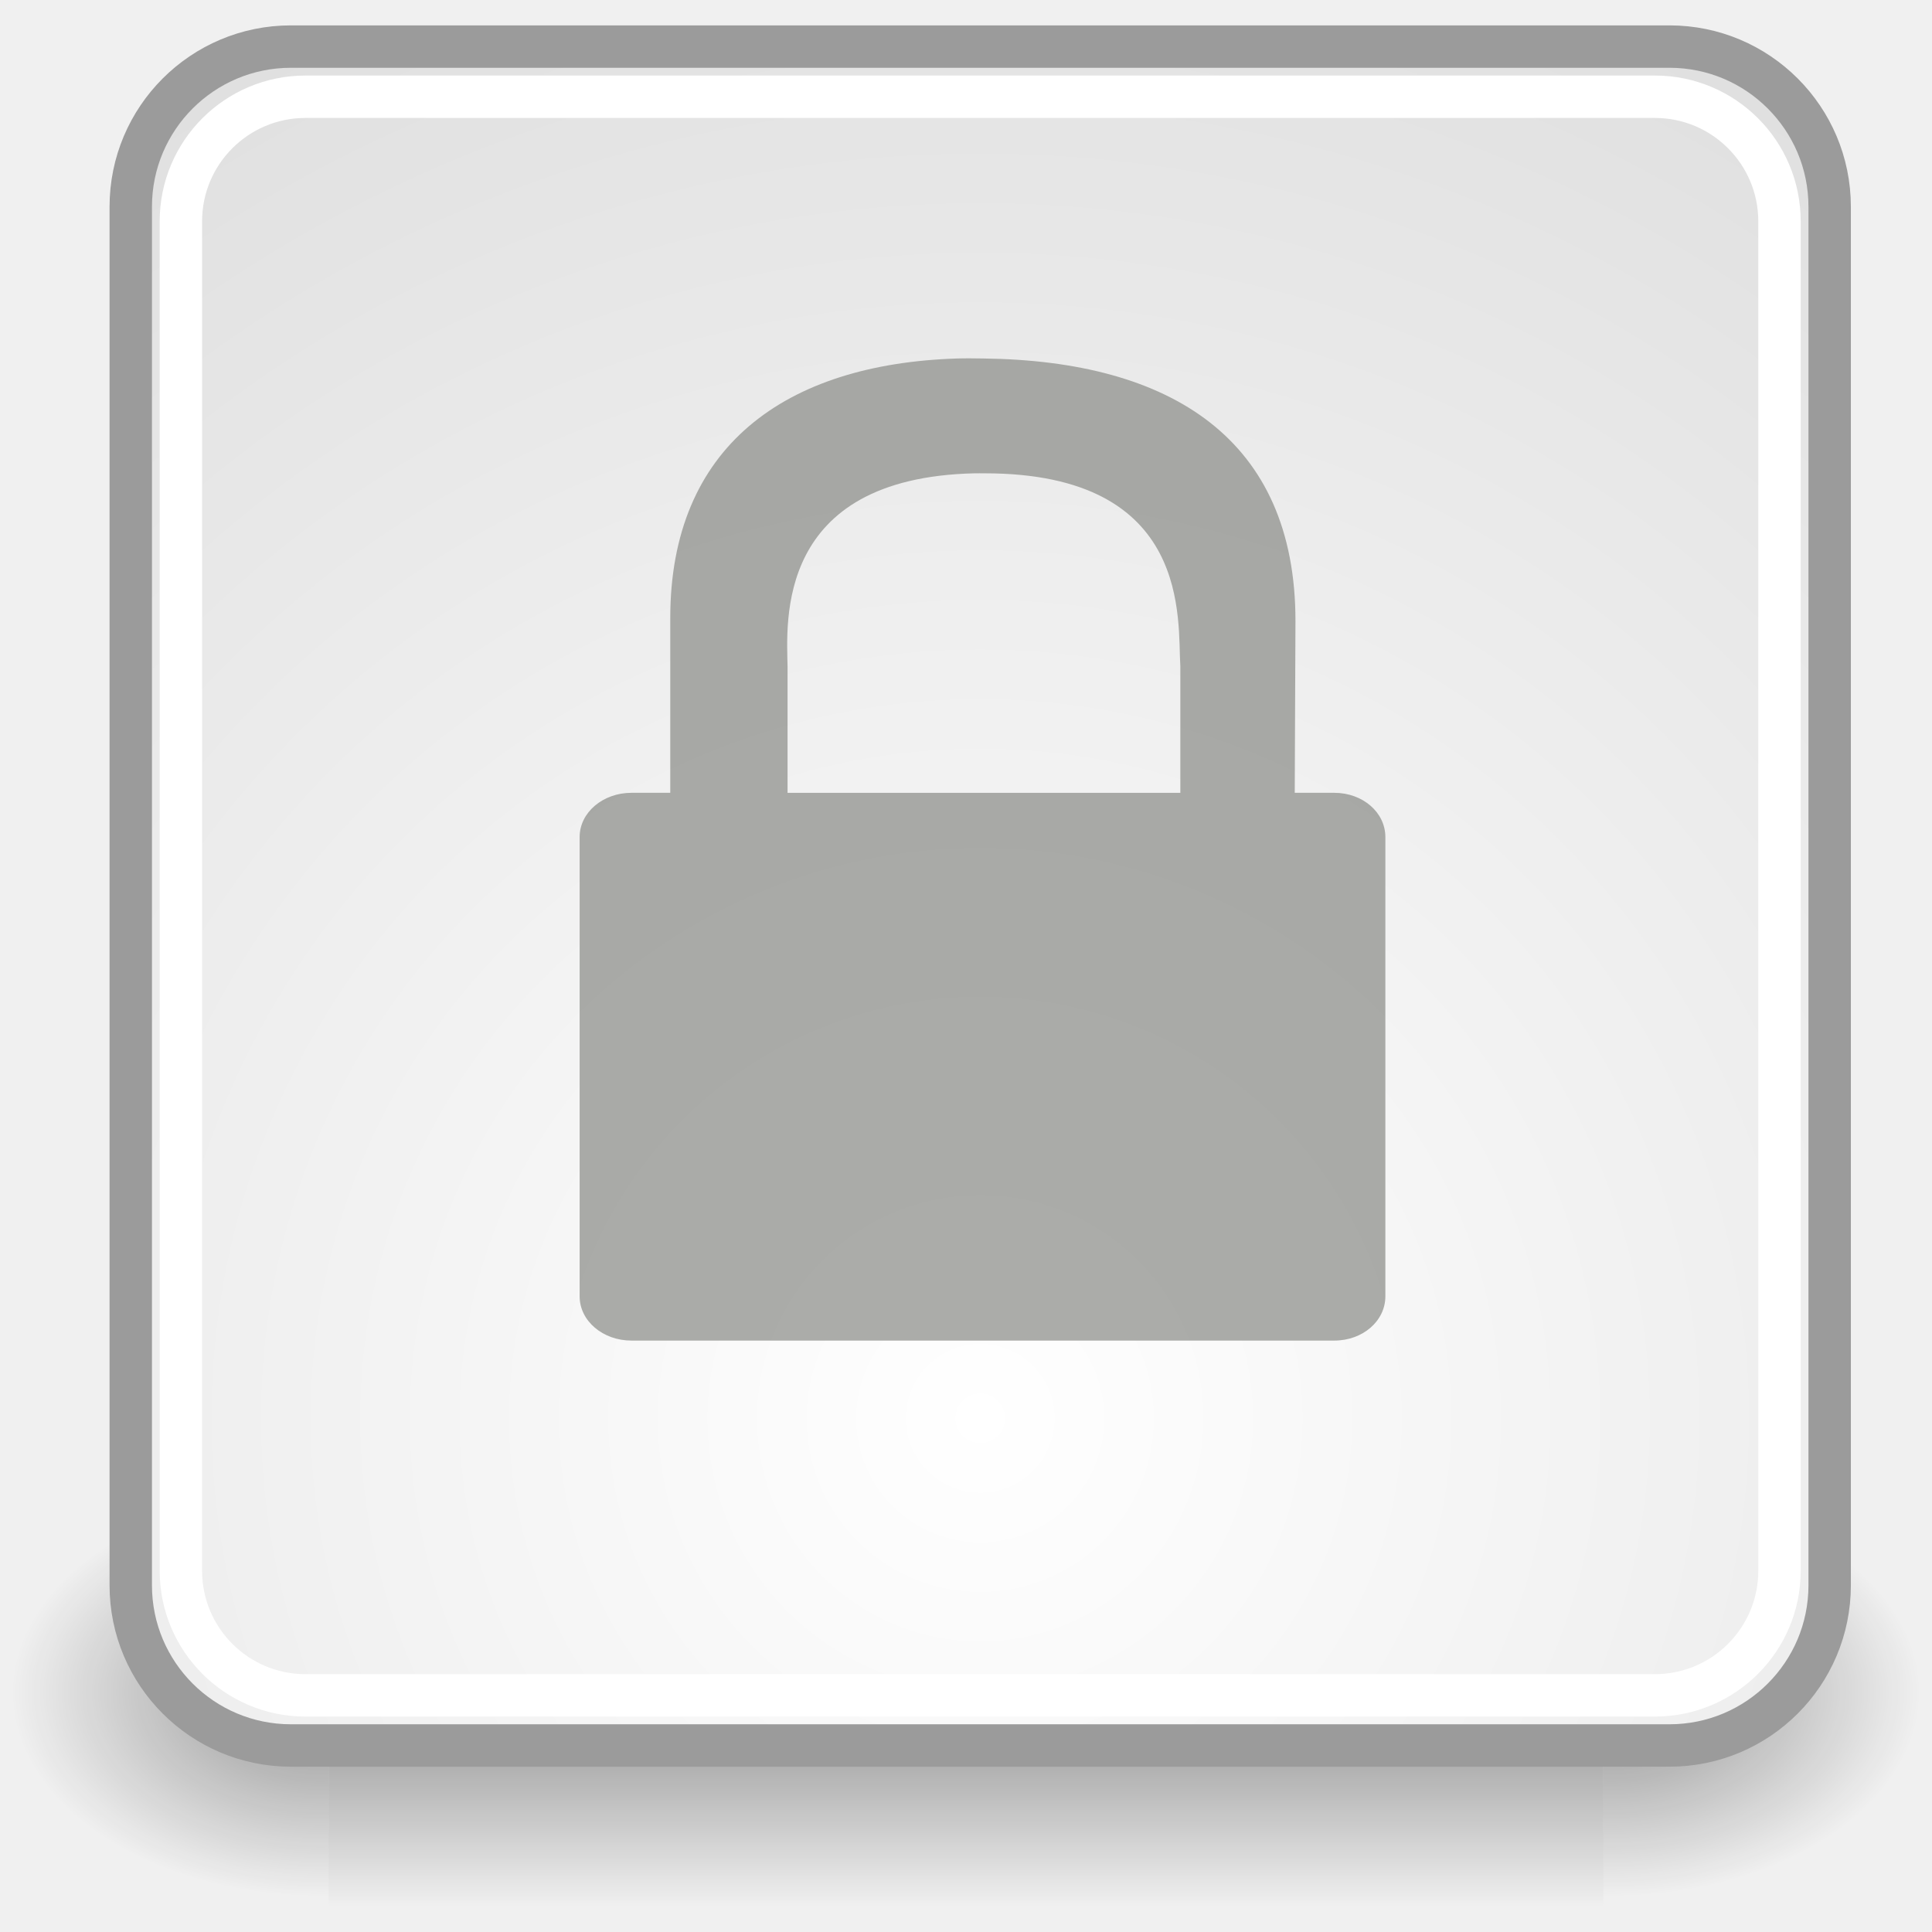
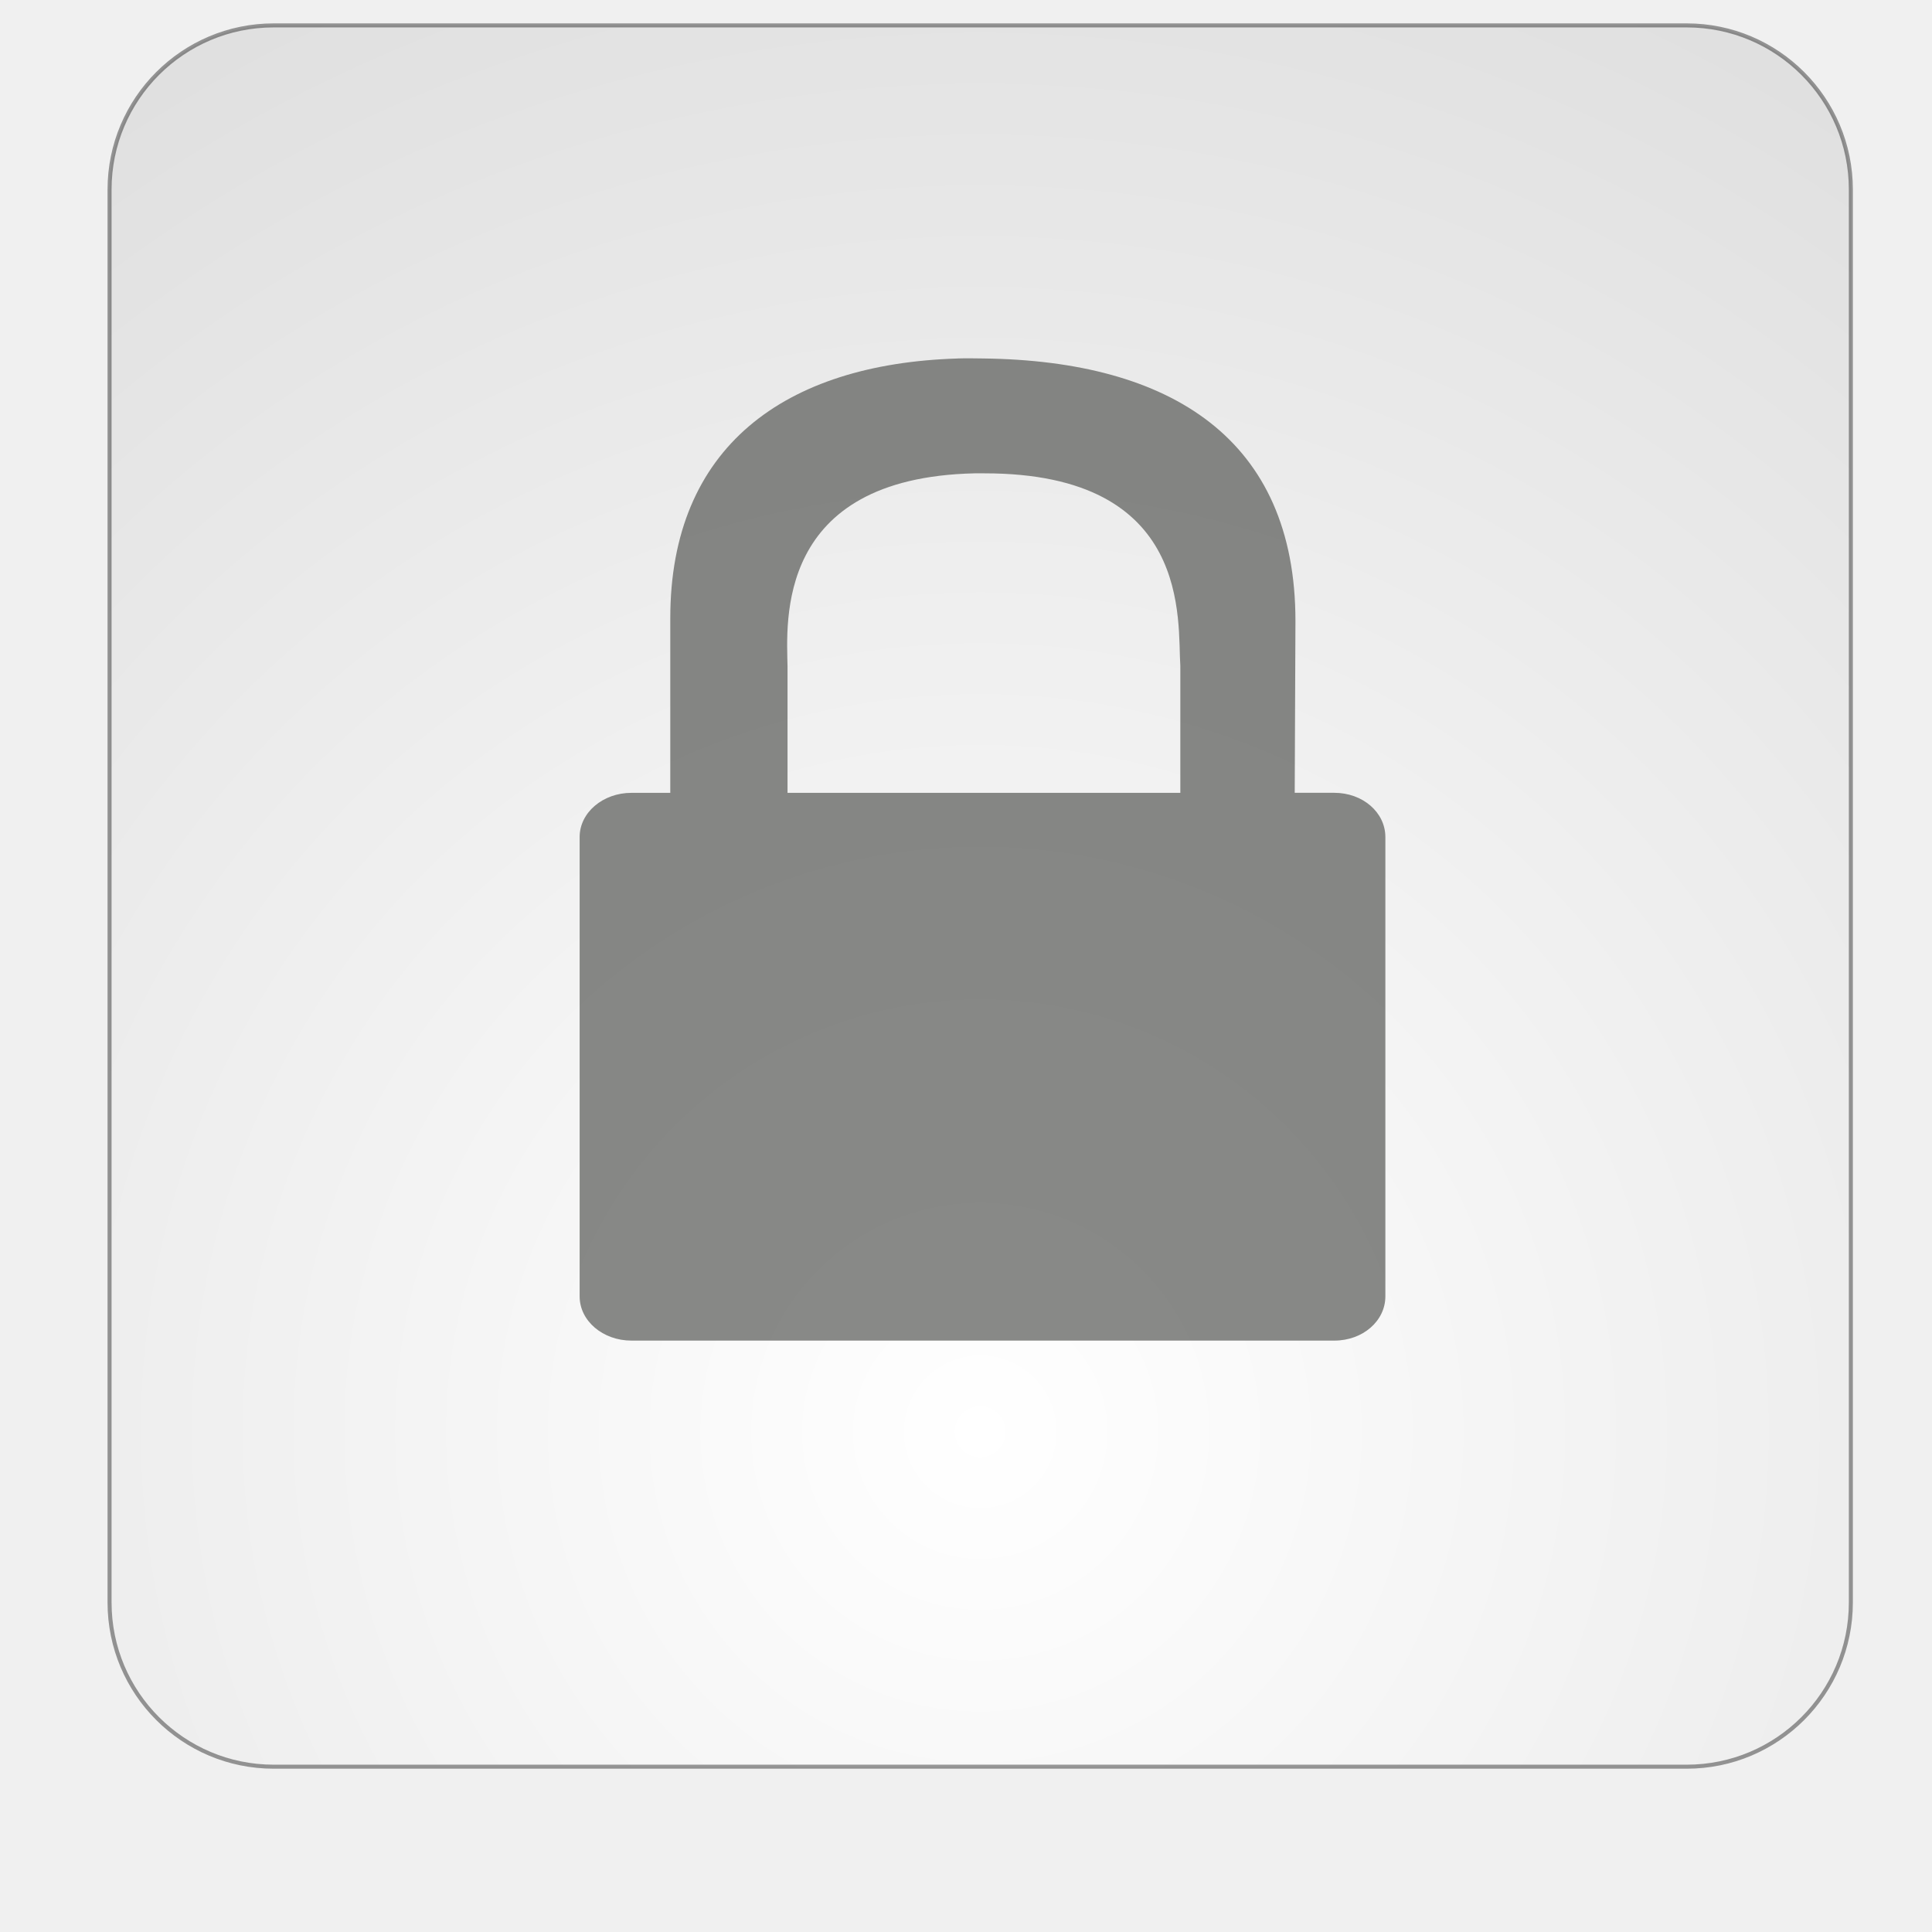
<svg xmlns="http://www.w3.org/2000/svg" xmlns:xlink="http://www.w3.org/1999/xlink" version="1.1" width="48" height="48" id="svg11300">
  <defs id="defs3">
    <linearGradient id="linearGradient5060">
      <stop id="stop5062" style="stop-color:#000000;stop-opacity:1" offset="0" />
      <stop id="stop5064" style="stop-color:#000000;stop-opacity:0" offset="1" />
    </linearGradient>
    <linearGradient id="linearGradient5048">
      <stop id="stop5050" style="stop-color:#000000;stop-opacity:0" offset="0" />
      <stop id="stop5056" style="stop-color:#000000;stop-opacity:1" offset="0.5" />
      <stop id="stop5052" style="stop-color:#000000;stop-opacity:0" offset="1" />
    </linearGradient>
    <linearGradient id="linearGradient11520">
      <stop id="stop11522" style="stop-color:#ffffff;stop-opacity:1" offset="0" />
      <stop id="stop11524" style="stop-color:#dcdcdc;stop-opacity:1" offset="1" />
    </linearGradient>
    <linearGradient x1="302.857" y1="366.648" x2="302.857" y2="609.505" id="linearGradient2206" xlink:href="#linearGradient5048" gradientUnits="userSpaceOnUse" gradientTransform="matrix(2.774389,0,0,1.969706,-1892.179,-872.8854)" />
    <radialGradient cx="605.714" cy="486.648" r="117.143" fx="605.714" fy="486.648" id="radialGradient2208" xlink:href="#linearGradient5060" gradientUnits="userSpaceOnUse" gradientTransform="matrix(2.774389,0,0,1.969706,-1891.633,-872.8854)" />
    <radialGradient cx="605.714" cy="486.648" r="117.143" fx="605.714" fy="486.648" id="radialGradient2210" xlink:href="#linearGradient5060" gradientUnits="userSpaceOnUse" gradientTransform="matrix(-2.774389,0,0,1.969706,112.7623,-872.8854)" />
-     <radialGradient cx="24.446" cy="35.878" r="20.531" fx="24.446" fy="35.878" id="radialGradient2212" xlink:href="#linearGradient11520" gradientUnits="userSpaceOnUse" gradientTransform="matrix(1.995058,0,0,1.995058,-24.32488,-35.70087)" />
+     <radialGradient cx="24.446" cy="35.878" r="20.531" fx="24.446" fy="35.878" id="radialGradient2212" xlink:href="#linearGradient11520" gradientUnits="userSpaceOnUse" gradientTransform="matrix(2.154436,0,0,2.154436,-28.31395,-41.72686)" />
  </defs>
-   <g id="layer1">
-     <g transform="matrix(1.053587,0,0,1.053587,-1.402942,-2.554524)" id="g2197">
-       <g transform="matrix(0.02243788,0,0,0.02086758,44.06795,40.547)" id="g6707">
-         <rect width="1339.633" height="478.357" x="-1559.252" y="-150.697" id="rect6709" style="opacity:0.402;fill:url(#linearGradient2206);fill-opacity:1;fill-rule:nonzero;stroke:none;stroke-width:1;marker:none;visibility:visible;display:inline;overflow:visible" />
-         <path d="m -219.619,-150.68 c 0,0 0,478.331 0,478.331 142.874,0.9 345.4,-107.17 345.4,-239.196 0,-132.027 -159.437,-239.135 -345.4,-239.135 z" id="path6711" style="opacity:0.402;fill:url(#radialGradient2208);fill-opacity:1;fill-rule:nonzero;stroke:none;stroke-width:1;marker:none;visibility:visible;display:inline;overflow:visible" />
-         <path d="m -1559.252,-150.68 c 0,0 0,478.331 0,478.331 -142.874,0.9 -345.4,-107.17 -345.4,-239.196 0,-132.027 159.437,-239.135 345.4,-239.135 z" id="path6713" style="opacity:0.402;fill:url(#radialGradient2210);fill-opacity:1;fill-rule:nonzero;stroke:none;stroke-width:1;marker:none;visibility:visible;display:inline;overflow:visible" />
-       </g>
-       <rect width="40.062" height="40.062" rx="3.777" ry="3.777" x="4.415" y="3.523" id="rect11518" style="fill:url(#radialGradient2212);fill-opacity:1;fill-rule:evenodd;stroke:#9b9b9b;stroke-width:1;stroke-linecap:butt;stroke-linejoin:bevel;stroke-miterlimit:10;stroke-opacity:1;stroke-dasharray:none;stroke-dashoffset:0;marker:none;visibility:visible;display:inline;overflow:visible" />
-       <rect width="37.697" height="37.697" rx="2.938" ry="2.938" x="5.597" y="4.706" id="rect11528" style="fill:none;stroke:#ffffff;stroke-width:1;stroke-linecap:butt;stroke-linejoin:bevel;stroke-miterlimit:10;stroke-opacity:1;stroke-dasharray:none;stroke-dashoffset:0;marker:none;visibility:visible;display:inline;overflow:visible" />
-       <path d="m 23.906,10.878 c -4.07,0.128 -6.769,2.085 -6.769,6.122 l 0,4.12 -0.916,0 C 15.549,21.12 15,21.583 15,22.163 l 0,10.831 c 0,0.58 0.549,1.043 1.221,1.043 l 16.574,0 C 33.468,34.037 34,33.574 34,32.994 l 0,-10.831 c 0,-0.58 -0.532,-1.043 -1.204,-1.043 l -0.933,0 0.017,-4.053 c 0,-4.285 -2.929,-6.136 -7.362,-6.189 -0.207,-0.003 -0.411,-0.006 -0.611,0 z m 0.407,2.708 c 0.075,-0.002 0.16,0 0.238,0 4.919,0 4.542,3.498 4.614,4.541 l 0,2.994 -9.262,0 0,-2.977 c -0.017,-1.034 -0.305,-4.451 4.411,-4.558 z" id="path2086" style="opacity:0.699;fill:#888a85;fill-opacity:1;fill-rule:nonzero;stroke:none;stroke-width:1;marker:none;visibility:visible;display:block;overflow:visible" />
-     </g>
-   </g>
+   <rect width="43.262" height="43.262" rx="4.079" ry="4.079" x="2.722" y="0.631" id="rect11518" style="display:inline;overflow:visible;visibility:visible;fill:url(#radialGradient2212);fill-opacity:1;fill-rule:evenodd;stroke:#000000;stroke-width:0.1;stroke-linecap:butt;stroke-linejoin:bevel;stroke-miterlimit:10;stroke-dasharray:none;stroke-dashoffset:0;stroke-opacity:0.392;marker:none" />
+   <path d="M 23.784,8.907 C 19.496,9.041 16.653,11.103 16.653,15.357 v 4.341 h -0.965 c -0.708,0 -1.287,0.488 -1.287,1.099 v 11.411 c 0,0.611 0.579,1.099 1.287,1.099 h 17.462 c 0.708,0 1.269,-0.488 1.269,-1.099 V 20.796 c 0,-0.611 -0.561,-1.099 -1.269,-1.099 h -0.983 l 0.018,-4.27 c 0,-4.515 -3.086,-6.465 -7.757,-6.521 -0.218,-0.003 -0.433,-0.007 -0.643,0 z m 0.429,2.853 c 0.079,-0.002 0.169,0 0.25,0 5.182,0 4.785,3.686 4.862,4.784 v 3.154 h -9.759 v -3.136 c -0.018,-1.09 -0.321,-4.69 4.647,-4.802 z" id="path2086" style="display:block;overflow:visible;visibility:visible;opacity:0.699;fill:#565854;fill-opacity:1;fill-rule:nonzero;stroke:none;stroke-width:1.054;marker:none" />
</svg>
